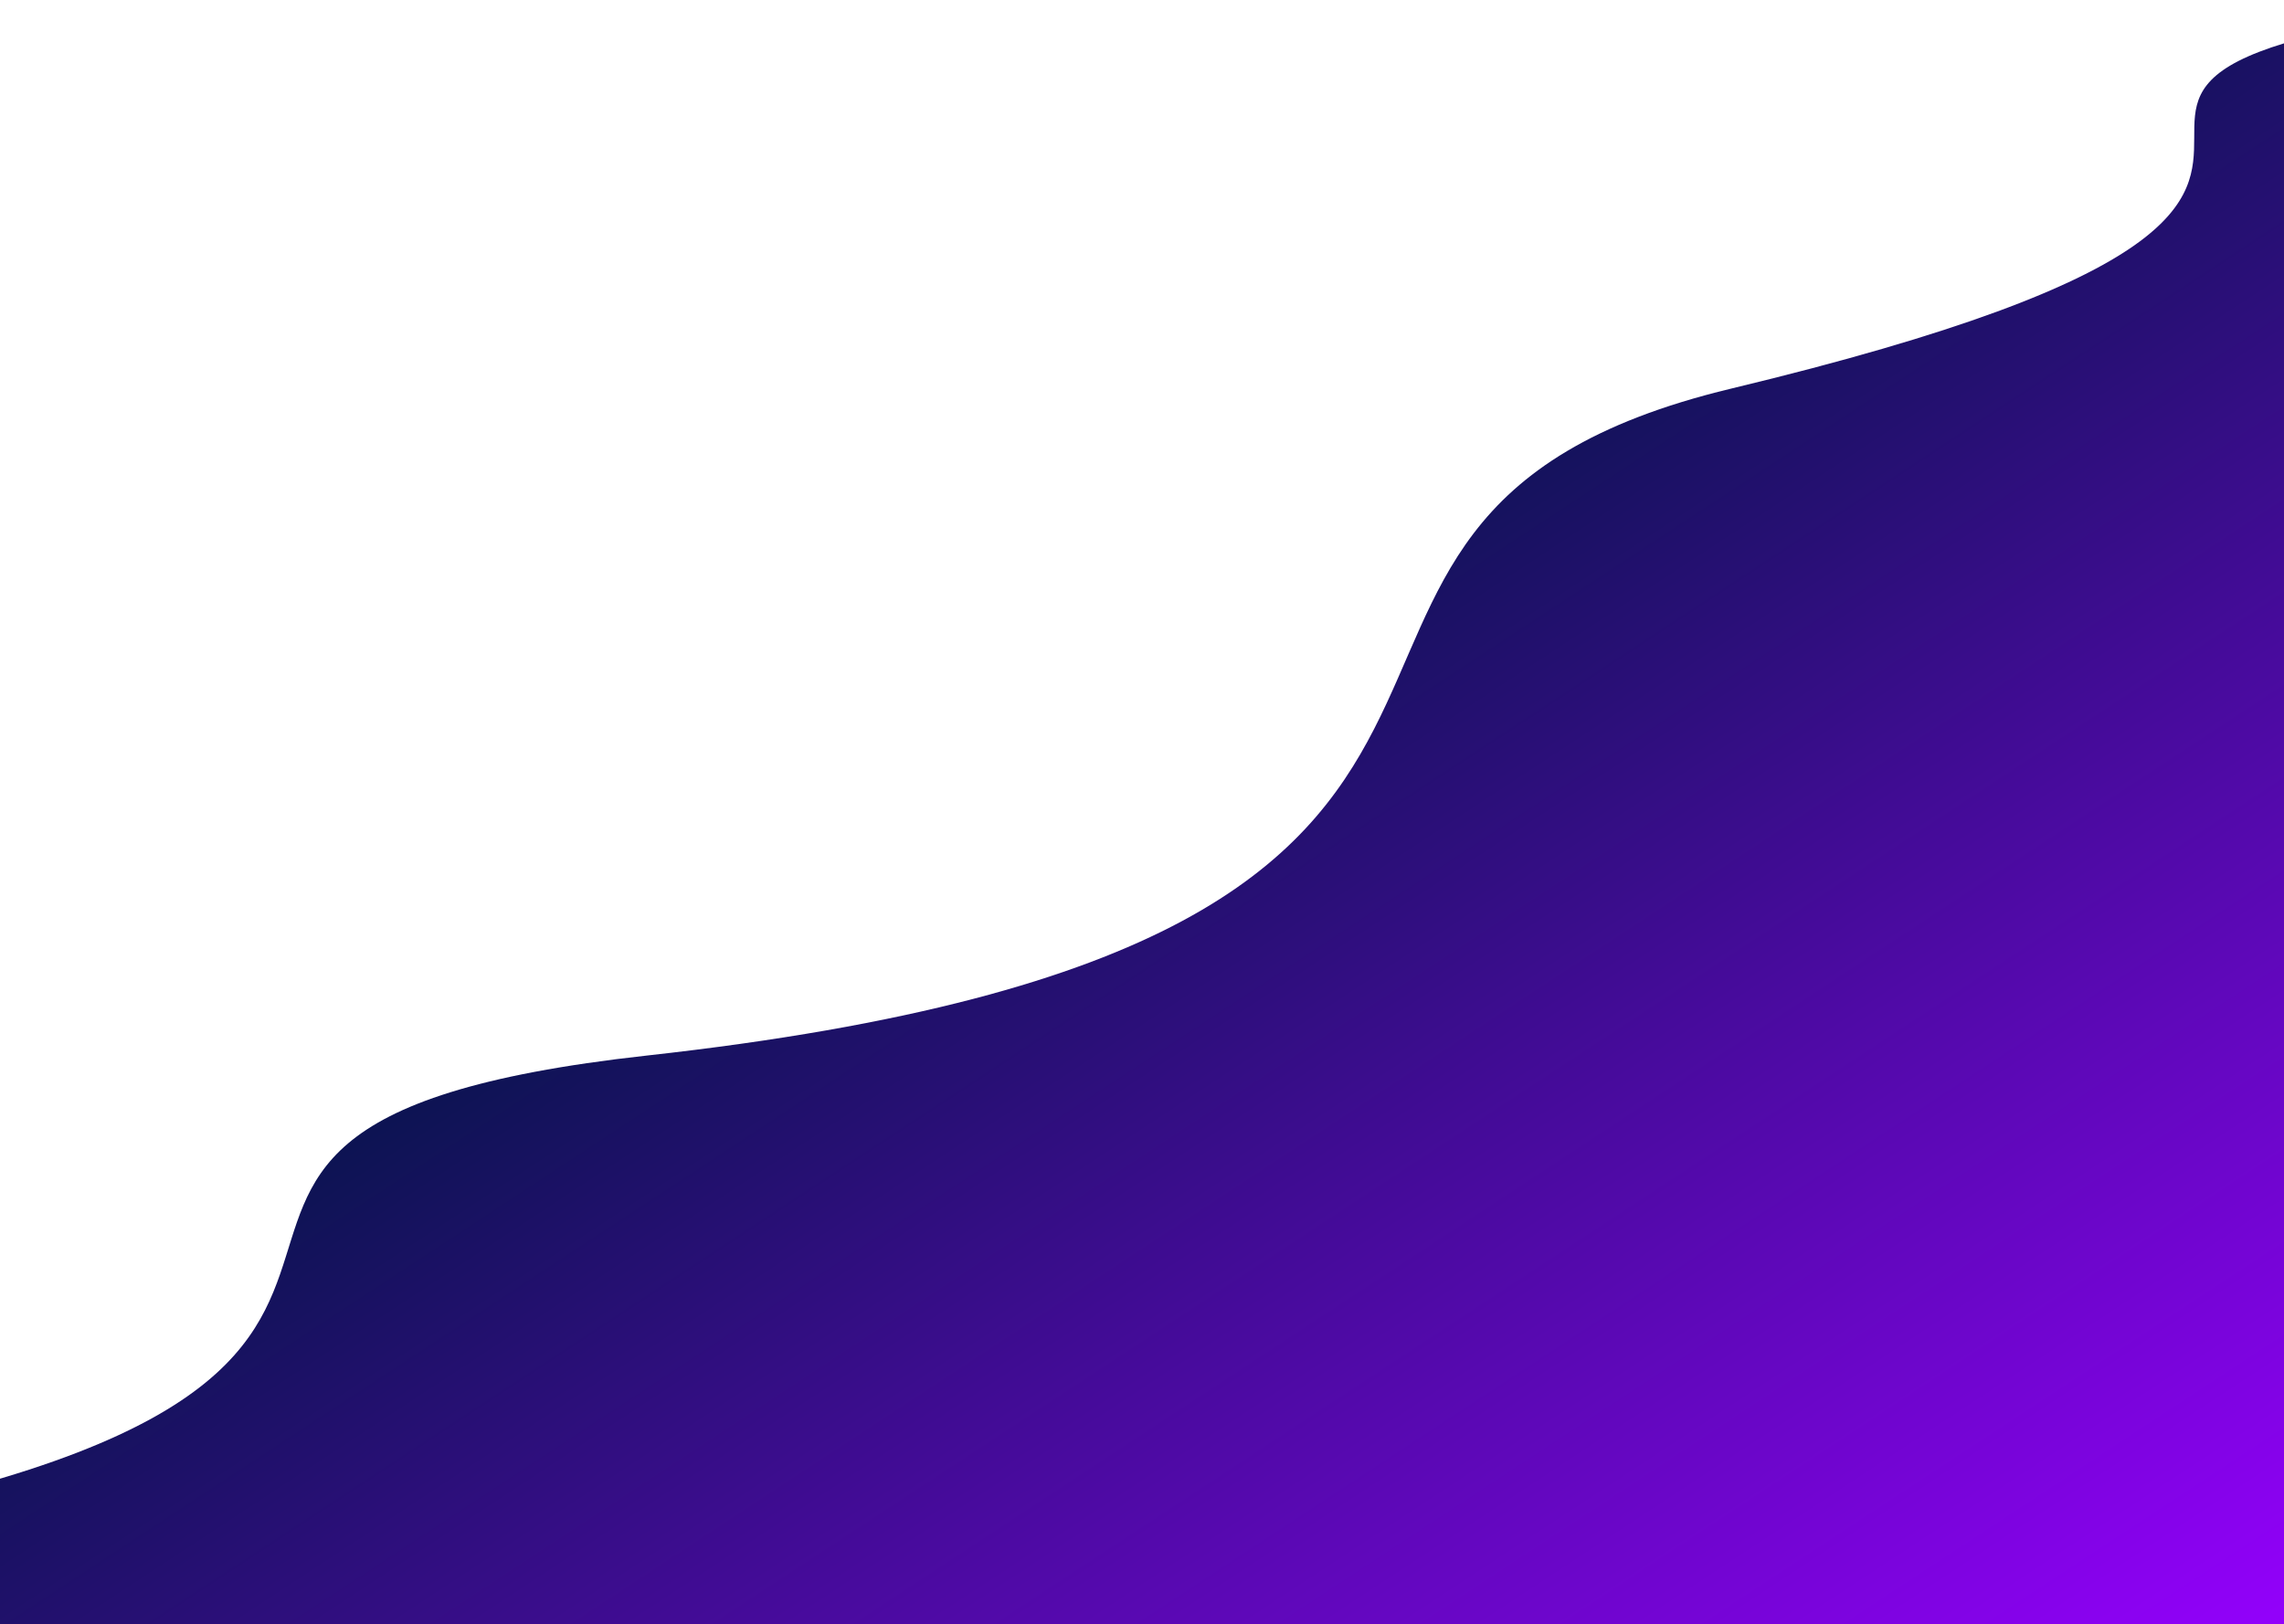
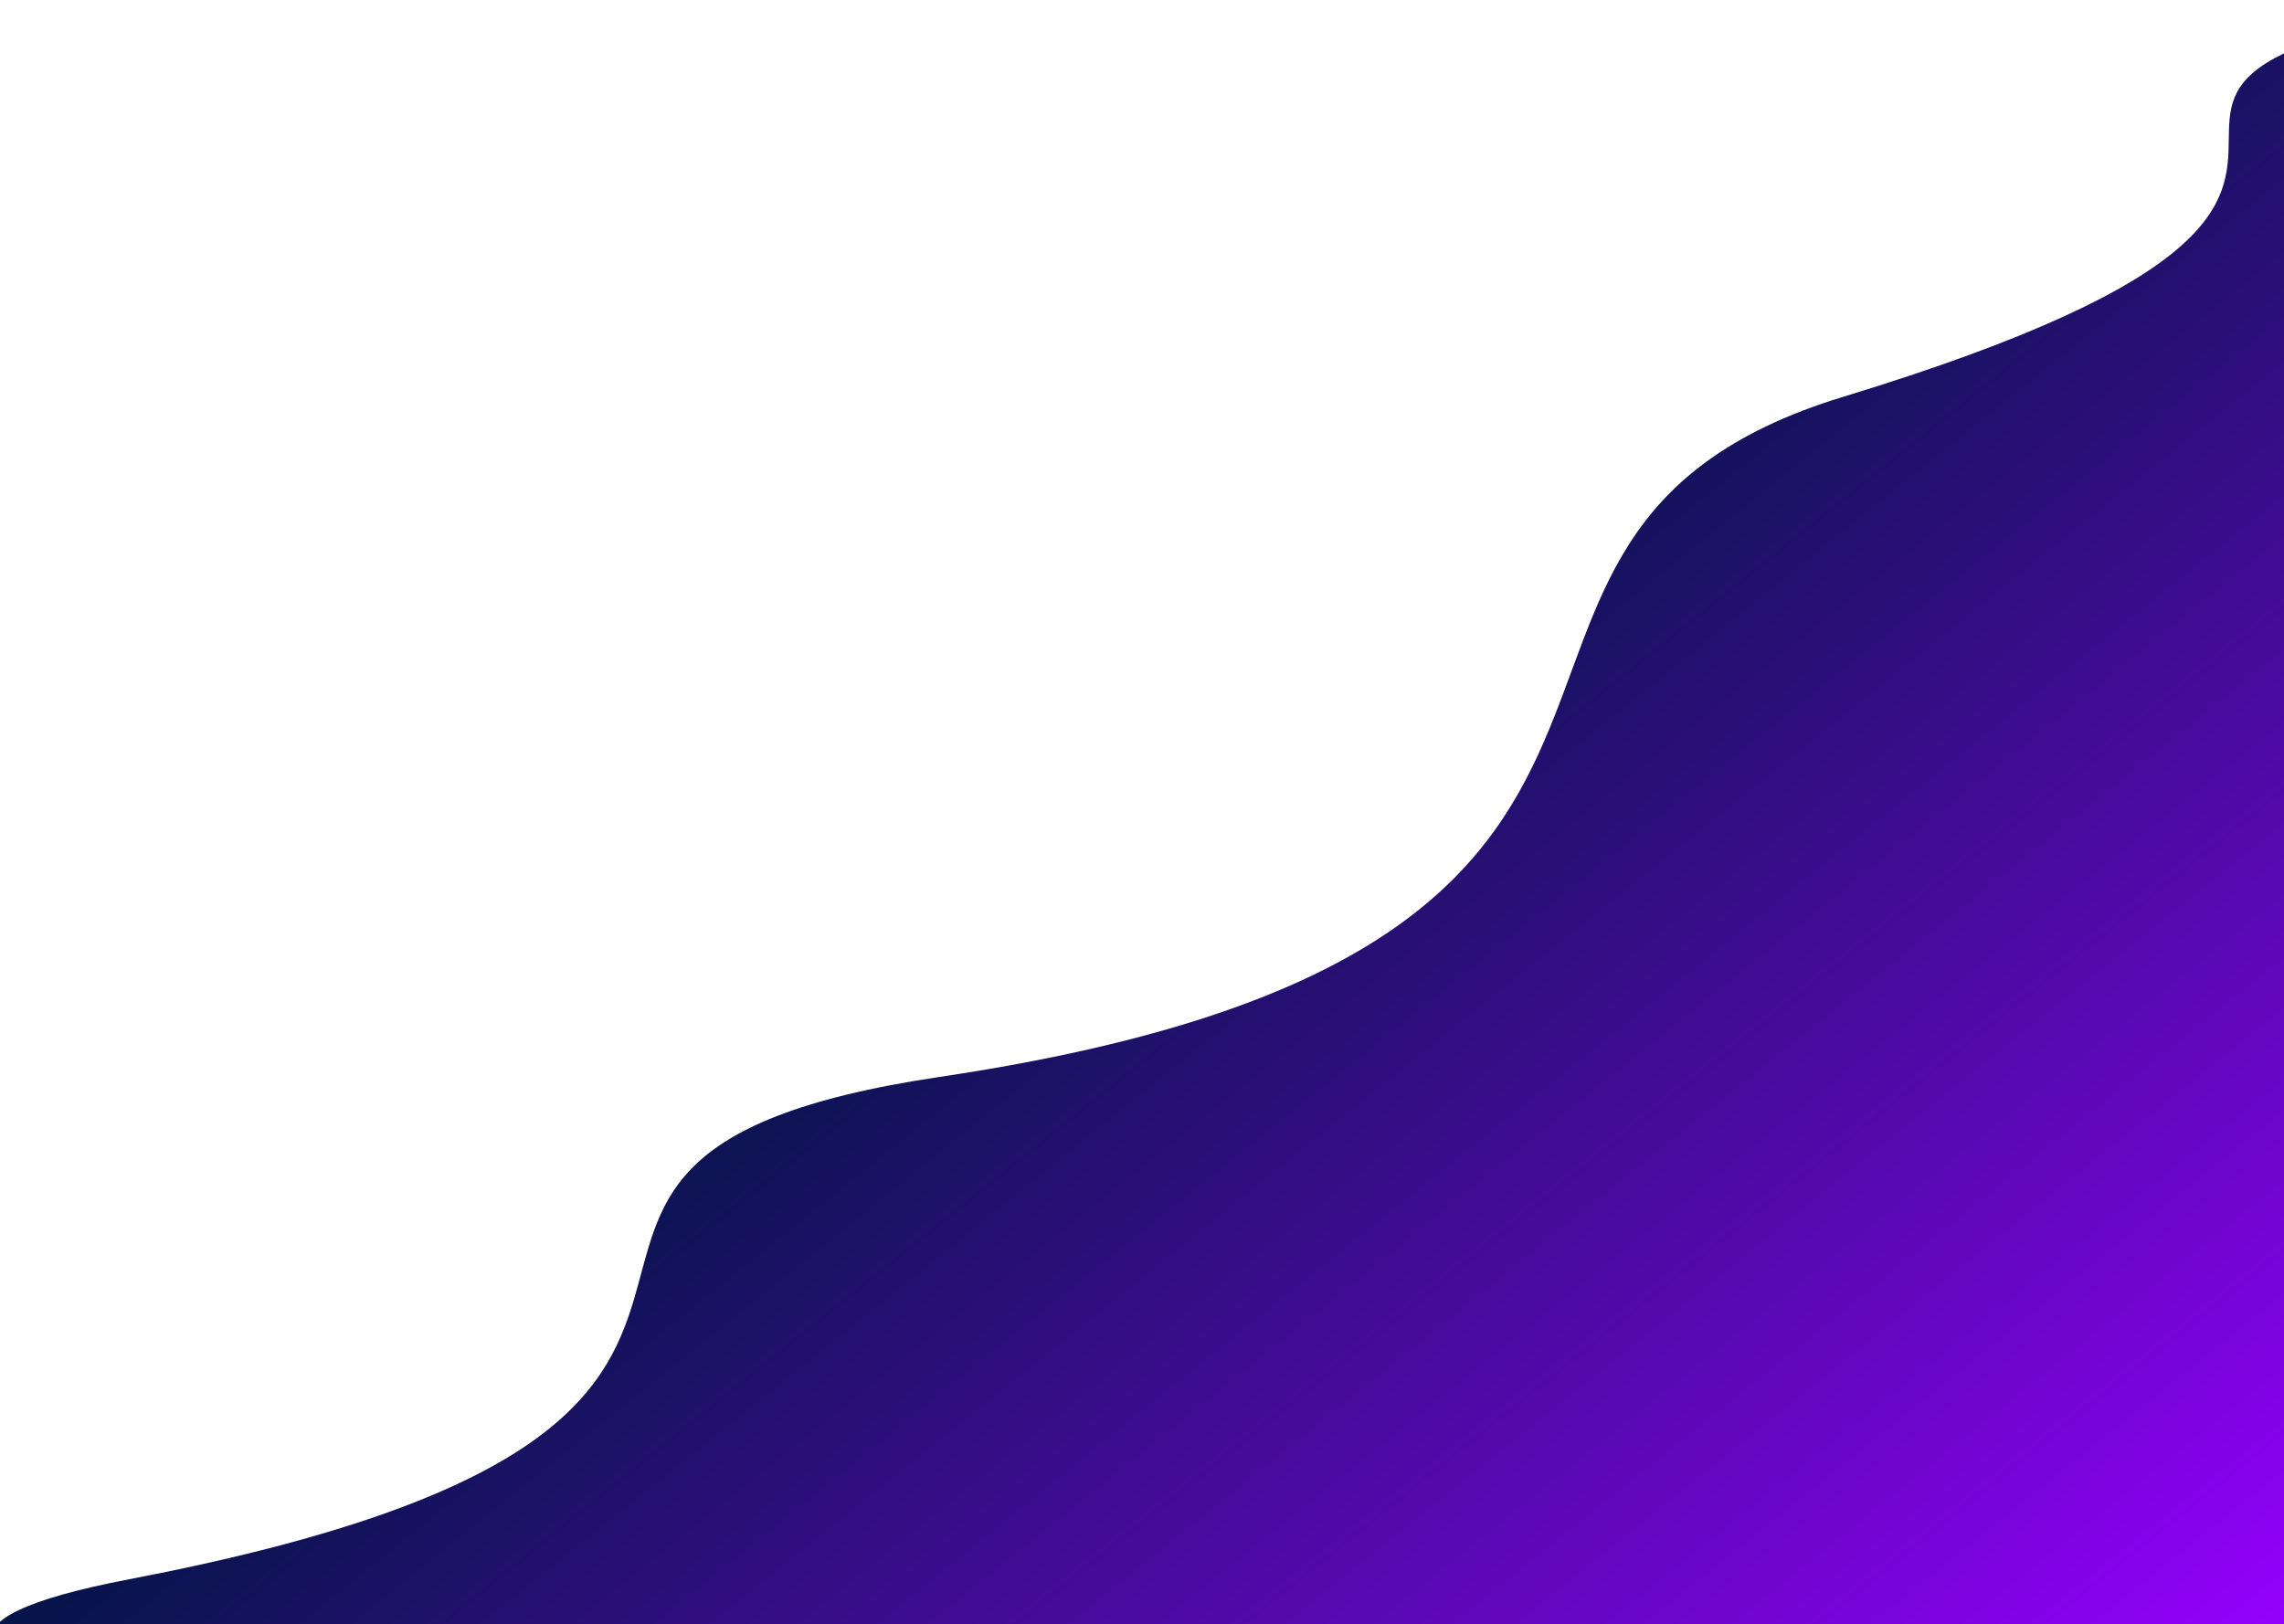
<svg xmlns="http://www.w3.org/2000/svg" width="1440" height="1024" viewBox="0 0 1440 1024" fill="none">
-   <path d="M407.847 665.65C-21.818 713.14 425.441 882.744 -206.089 974.887C-837.62 1067.03 1589.04 1259.25 1589.04 1259.25L1661.15 -6.911C1101.29 46.88 1670.3 105.947 1091.27 245.103C738.86 329.797 1071.78 592.267 407.847 665.65Z" fill="url(#paint0_linear_21_410)" />
+   <path d="M592.286 679.143C236.907 732.067 604.046 895.809 81.417 995.919C-441.211 1096.03 1560.03 1257.12 1560.03 1257.12L1635.72 -8.772C1172.75 52.108 1641.83 103.864 1161.95 250.274C869.886 339.382 1141.43 597.362 592.286 679.143Z" fill="url(#paint0_linear_21_410)" />
  <defs>
-     <linearGradient id="paint0_linear_21_410" x1="1434" y1="1050.34" x2="524.17" y2="-334.949" gradientUnits="userSpaceOnUse">
+     <linearGradient id="paint0_linear_21_410" x1="1434.68" y1="1050.39" x2="477.706" y2="-142.852" gradientUnits="userSpaceOnUse">
      <stop stop-color="#9600FF" />
      <stop offset="0.62" stop-color="#001543" />
    </linearGradient>
  </defs>
</svg>
